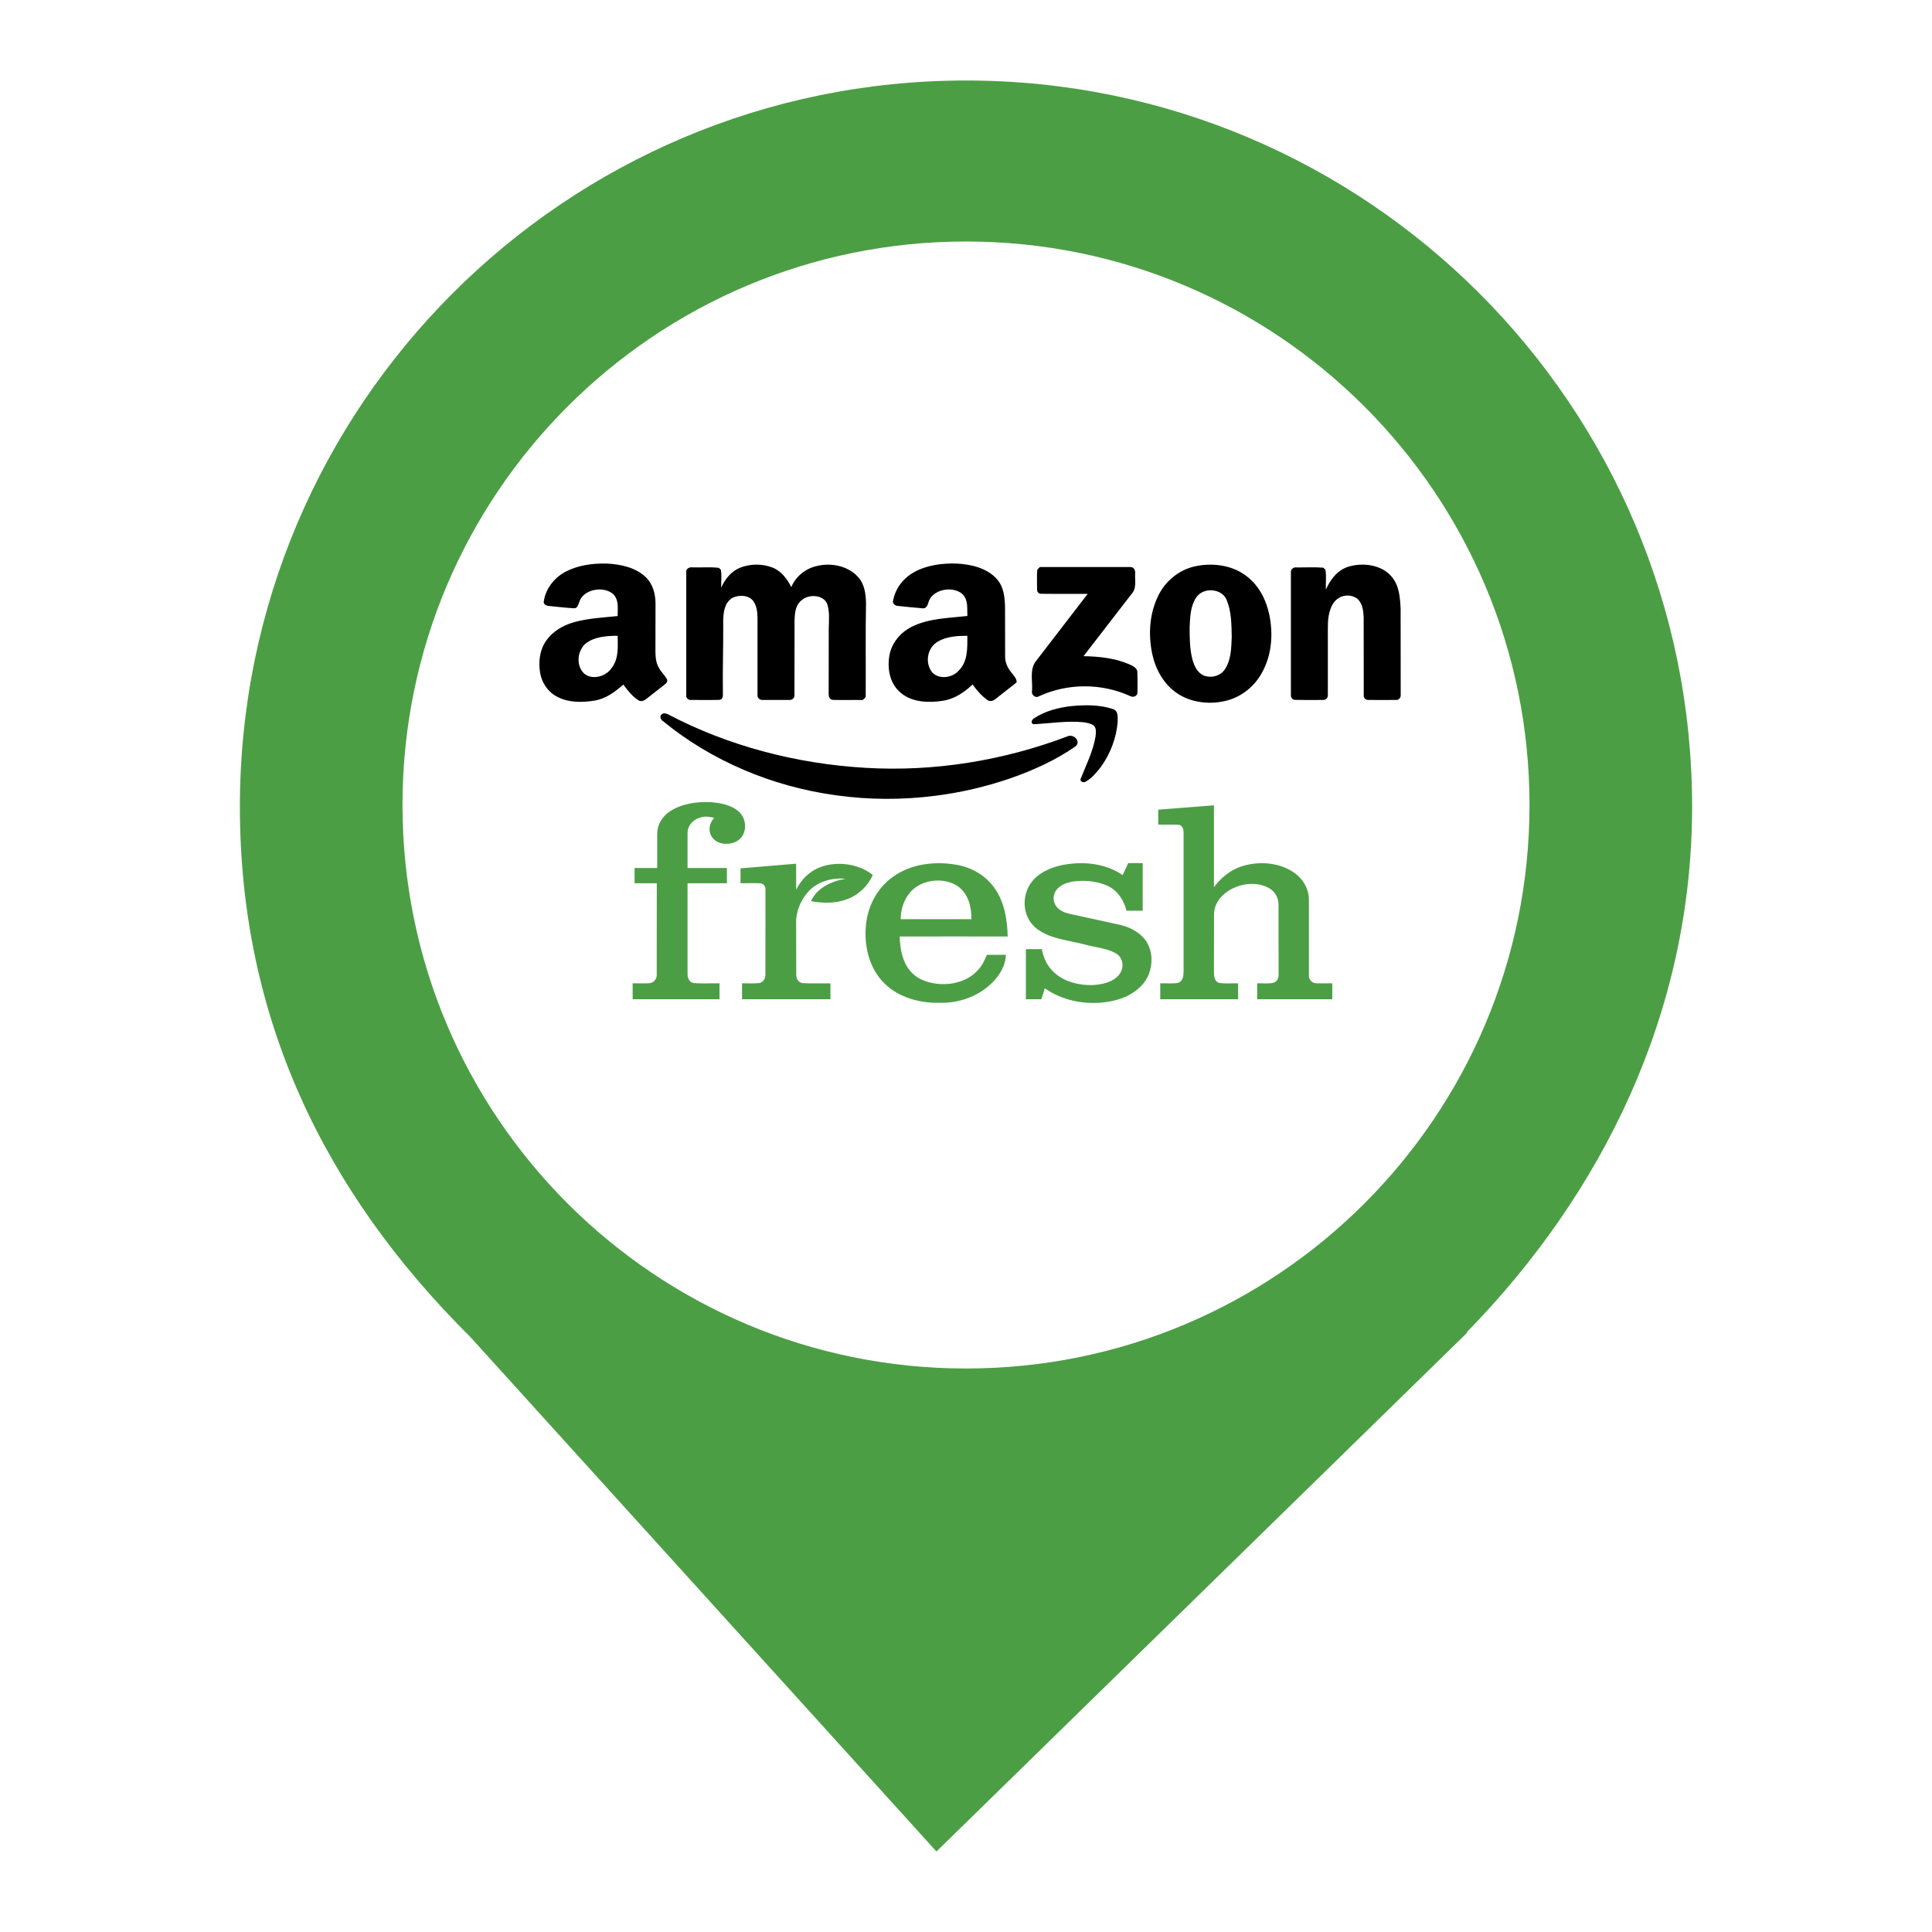
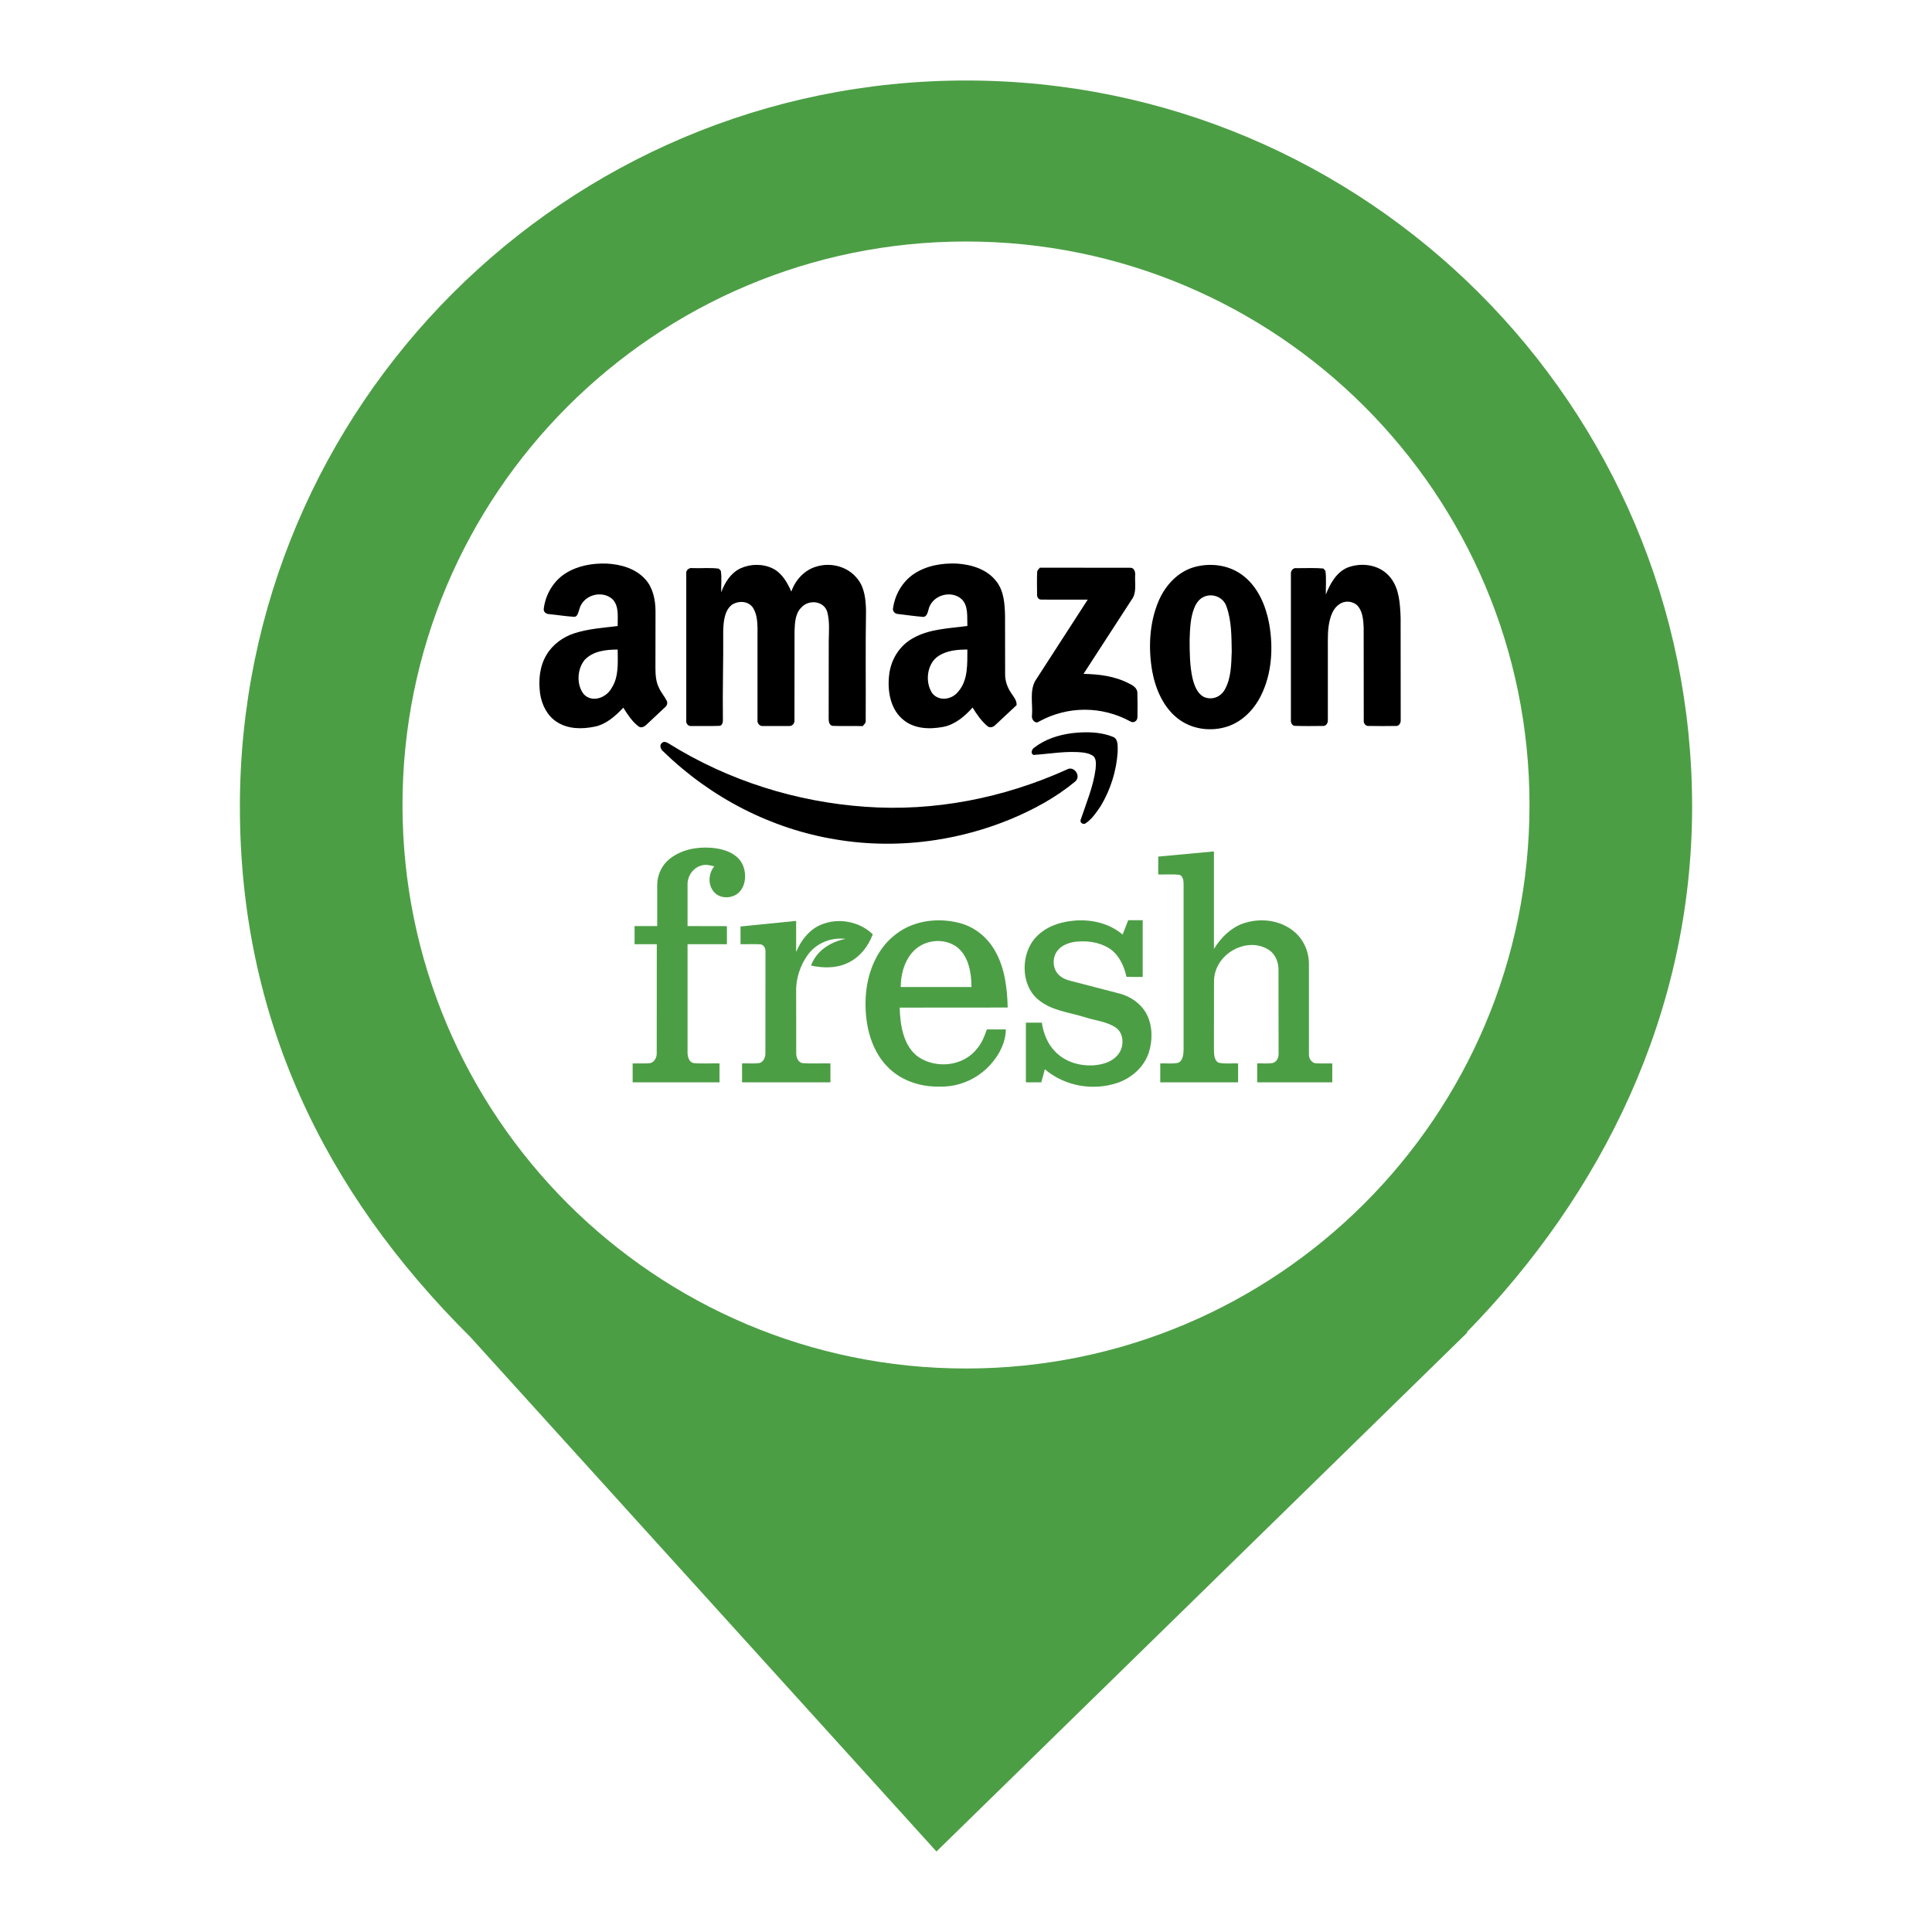
<svg xmlns="http://www.w3.org/2000/svg" style="isolation:isolate" viewBox="0 0 24 24" width="24pt" height="24pt">
  <defs>
-     <clipPath id="_clipPath_wM7HSFnnKK7GuifEmytgwrFRKsDZeCvw">
+     <clipPath id="_clipPath_L1K9hkX90WdHKWSgkx5L3yqvN2BFAMw1">
      <rect width="24" height="24" />
    </clipPath>
  </defs>
-   <g clip-path="url(#_clipPath_wM7HSFnnKK7GuifEmytgwrFRKsDZeCvw)">
-     <clipPath id="_clipPath_fH6DaxXHuMKhkYMz2sXHKBxFlviFIgKG">
+   <g clip-path="url(#_clipPath_L1K9hkX90WdHKWSgkx5L3yqvN2BFAMw1)">
+     <clipPath id="_clipPath_1JTrolc0antwaWY7QR0TtBXYTAT8DWb4">
      <rect x="0" y="0" width="24" height="24" transform="matrix(1,0,0,1,0,0)" fill="rgb(255,255,255)" />
    </clipPath>
-     <g clip-path="url(#_clipPath_fH6DaxXHuMKhkYMz2sXHKBxFlviFIgKG)">
+     <g clip-path="url(#_clipPath_1JTrolc0antwaWY7QR0TtBXYTAT8DWb4)">
      <g>
        <path d=" M 18.219 16.551 C 19.896 14.836 21.02 12.588 21.02 10.02 C 21.02 5.042 16.978 1 12 1 C 7.022 1 2.98 5.042 2.98 10.02 C 2.98 12.62 4.007 14.787 5.844 16.61 L 5.844 16.61 L 11.633 23 L 18.23 16.551 L 18.219 16.551 L 18.219 16.551 Z " fill="rgb(76,158,69)" />
        <rect x="0" y="0" width="24" height="24" transform="matrix(1,0,0,1,0,0)" fill="none" />
      </g>
    </g>
-     <clipPath id="_clipPath_0FMZifkaAGoRhI1G3bHjyCCQzGx5SQpt">
+     <clipPath id="_clipPath_KfAJvKLF839VGyOIbhQWrM5vpvKytL1A">
      <rect x="2.98" y="1" width="18.04" height="22" transform="matrix(1,0,0,1,0,0)" fill="rgb(255,255,255)" />
    </clipPath>
-     <g clip-path="url(#_clipPath_0FMZifkaAGoRhI1G3bHjyCCQzGx5SQpt)">
+     <g clip-path="url(#_clipPath_KfAJvKLF839VGyOIbhQWrM5vpvKytL1A)">
      <g>
        <circle vector-effect="non-scaling-stroke" cx="12" cy="10" r="7" fill="rgb(255,255,255)" />
      </g>
    </g>
-     <path d=" M 8.319 10.081 C 8.465 9.984 8.653 9.956 8.83 9.965 C 8.956 9.974 9.093 10.002 9.184 10.088 C 9.285 10.187 9.284 10.374 9.153 10.45 C 9.059 10.502 8.915 10.494 8.851 10.407 C 8.792 10.333 8.807 10.226 8.873 10.159 C 8.822 10.15 8.769 10.136 8.717 10.151 C 8.616 10.171 8.538 10.257 8.541 10.351 L 8.541 10.783 L 9.03 10.783 L 9.03 10.972 L 8.541 10.972 L 8.541 12.09 C 8.538 12.138 8.556 12.204 8.619 12.212 C 8.724 12.221 8.831 12.213 8.938 12.215 L 8.938 12.413 L 7.859 12.413 L 7.859 12.215 C 7.928 12.214 7.998 12.218 8.067 12.214 C 8.124 12.21 8.162 12.155 8.158 12.106 L 8.159 10.972 L 7.883 10.972 L 7.883 10.783 L 8.164 10.783 L 8.164 10.354 C 8.164 10.248 8.224 10.144 8.319 10.081 Z  M 14.388 10.058 L 15.08 10.004 L 15.08 11.021 C 15.166 10.905 15.285 10.805 15.433 10.759 C 15.649 10.693 15.905 10.715 16.085 10.847 C 16.195 10.927 16.259 11.048 16.26 11.176 L 16.26 12.126 C 16.259 12.17 16.303 12.217 16.355 12.215 C 16.42 12.217 16.485 12.215 16.55 12.215 L 16.55 12.413 C 16.239 12.413 15.928 12.413 15.617 12.413 L 15.617 12.215 C 15.682 12.213 15.748 12.222 15.813 12.21 C 15.863 12.199 15.887 12.15 15.883 12.106 L 15.882 11.248 C 15.885 11.164 15.845 11.076 15.763 11.032 C 15.501 10.886 15.09 11.065 15.081 11.352 L 15.08 12.071 C 15.081 12.12 15.081 12.187 15.141 12.209 C 15.219 12.223 15.3 12.213 15.38 12.215 L 15.38 12.413 L 14.413 12.413 L 14.413 12.215 C 14.486 12.213 14.56 12.222 14.633 12.21 C 14.695 12.19 14.702 12.122 14.703 12.071 L 14.703 10.354 C 14.703 10.315 14.7 10.265 14.653 10.247 C 14.565 10.24 14.477 10.246 14.388 10.244 L 14.388 10.058 Z  M 9.199 10.787 L 9.89 10.729 L 9.89 11.053 C 9.949 10.933 10.049 10.826 10.185 10.774 C 10.4 10.692 10.667 10.729 10.842 10.869 C 10.784 11.001 10.672 11.114 10.526 11.169 C 10.384 11.225 10.224 11.222 10.075 11.195 C 10.143 11.035 10.325 10.946 10.503 10.917 C 10.33 10.898 10.147 10.956 10.037 11.08 C 9.941 11.191 9.884 11.333 9.89 11.475 L 9.891 12.105 C 9.889 12.152 9.916 12.209 9.974 12.213 C 10.088 12.219 10.202 12.214 10.316 12.216 L 10.316 12.413 C 9.95 12.413 9.584 12.413 9.218 12.413 L 9.218 12.215 C 9.289 12.214 9.36 12.22 9.431 12.212 C 9.483 12.203 9.51 12.152 9.508 12.108 L 9.509 11.053 C 9.513 11.018 9.489 10.979 9.449 10.973 C 9.366 10.968 9.282 10.973 9.199 10.972 L 9.199 10.787 L 9.199 10.787 Z  M 11.092 10.893 C 11.316 10.728 11.628 10.692 11.905 10.747 C 12.096 10.785 12.262 10.893 12.363 11.045 C 12.482 11.22 12.512 11.43 12.518 11.633 C 12.071 11.634 11.623 11.632 11.176 11.633 C 11.182 11.821 11.224 12.041 11.413 12.151 C 11.639 12.274 11.971 12.246 12.143 12.056 C 12.198 12 12.231 11.93 12.259 11.861 L 12.495 11.861 C 12.492 12 12.412 12.127 12.308 12.224 C 12.146 12.378 11.91 12.463 11.676 12.457 C 11.426 12.464 11.163 12.39 10.991 12.22 C 10.801 12.036 10.739 11.772 10.754 11.528 C 10.768 11.288 10.879 11.043 11.092 10.893 M 11.322 11.068 C 11.229 11.164 11.19 11.293 11.189 11.418 L 12.068 11.418 C 12.068 11.268 12.031 11.095 11.888 11.002 C 11.717 10.896 11.458 10.925 11.322 11.068 Z  M 12.873 10.895 C 12.992 10.791 13.158 10.742 13.32 10.728 C 13.538 10.707 13.77 10.748 13.946 10.871 L 14.015 10.722 L 14.195 10.722 L 14.195 11.313 C 14.128 11.313 14.061 11.313 13.994 11.313 C 13.963 11.193 13.894 11.073 13.772 11.011 C 13.647 10.949 13.499 10.933 13.359 10.947 C 13.279 10.956 13.196 10.979 13.141 11.035 C 13.075 11.099 13.071 11.208 13.135 11.275 C 13.177 11.32 13.239 11.342 13.301 11.355 L 13.91 11.488 C 14.046 11.518 14.175 11.591 14.245 11.703 C 14.319 11.825 14.32 11.976 14.27 12.105 C 14.207 12.262 14.047 12.373 13.875 12.42 C 13.574 12.503 13.229 12.454 12.979 12.277 C 12.965 12.322 12.951 12.368 12.935 12.413 L 12.744 12.413 L 12.744 11.791 L 12.942 11.791 C 12.962 11.902 13.013 12.012 13.106 12.09 C 13.228 12.198 13.404 12.241 13.572 12.237 C 13.689 12.23 13.818 12.204 13.895 12.116 C 13.967 12.037 13.962 11.901 13.862 11.843 C 13.747 11.777 13.607 11.77 13.48 11.734 C 13.281 11.681 13.06 11.667 12.893 11.547 C 12.675 11.393 12.678 11.064 12.873 10.895 L 12.873 10.895 Z " fill="rgb(76,158,69)" />
-     <path d=" M 7.026 7.102 C 7.18 7.021 7.363 6.996 7.539 7.001 C 7.711 7.009 7.895 7.05 8.018 7.166 C 8.111 7.253 8.142 7.378 8.143 7.495 L 8.142 8.091 C 8.143 8.16 8.147 8.233 8.185 8.295 C 8.21 8.345 8.254 8.384 8.282 8.432 C 8.298 8.456 8.284 8.485 8.261 8.5 L 8.033 8.679 C 8.006 8.703 7.963 8.723 7.929 8.698 C 7.851 8.647 7.796 8.575 7.743 8.504 C 7.643 8.593 7.528 8.679 7.386 8.703 C 7.23 8.729 7.057 8.729 6.917 8.653 C 6.8 8.591 6.729 8.475 6.709 8.355 C 6.687 8.219 6.704 8.072 6.788 7.954 C 6.867 7.843 6.996 7.766 7.135 7.728 C 7.31 7.68 7.493 7.671 7.673 7.653 C 7.671 7.558 7.693 7.445 7.609 7.373 C 7.481 7.274 7.241 7.326 7.196 7.479 C 7.183 7.508 7.175 7.559 7.13 7.556 C 7.027 7.551 6.925 7.537 6.823 7.528 C 6.791 7.527 6.755 7.511 6.754 7.479 C 6.773 7.324 6.877 7.181 7.026 7.102 M 7.265 8.003 C 7.169 8.099 7.157 8.267 7.254 8.365 C 7.356 8.454 7.528 8.403 7.596 8.301 C 7.689 8.184 7.674 8.034 7.673 7.898 C 7.532 7.898 7.373 7.91 7.265 8.003 Z  M 11.349 7.111 C 11.509 7.02 11.704 6.994 11.89 7.001 C 12.069 7.011 12.264 7.059 12.381 7.191 C 12.471 7.289 12.482 7.423 12.485 7.546 L 12.486 8.161 C 12.487 8.228 12.515 8.293 12.558 8.347 C 12.588 8.387 12.631 8.425 12.629 8.477 L 12.368 8.682 C 12.342 8.706 12.298 8.72 12.266 8.696 C 12.192 8.643 12.133 8.575 12.082 8.503 C 11.983 8.596 11.864 8.68 11.72 8.704 C 11.544 8.733 11.34 8.727 11.199 8.614 C 11.056 8.504 11.022 8.318 11.046 8.158 C 11.069 7.998 11.177 7.858 11.334 7.782 C 11.543 7.68 11.787 7.678 12.017 7.652 C 12.012 7.558 12.032 7.445 11.948 7.373 C 11.82 7.273 11.578 7.327 11.534 7.481 C 11.525 7.512 11.51 7.56 11.465 7.557 C 11.361 7.549 11.257 7.537 11.153 7.527 C 11.123 7.526 11.095 7.505 11.092 7.477 C 11.114 7.326 11.208 7.192 11.349 7.111 M 11.657 7.966 C 11.515 8.043 11.486 8.238 11.582 8.355 C 11.668 8.444 11.831 8.42 11.907 8.333 C 12.027 8.216 12.016 8.046 12.017 7.898 C 11.894 7.898 11.764 7.906 11.657 7.966 Z  M 9.197 7.051 C 9.323 7.002 9.474 7.001 9.6 7.052 C 9.711 7.098 9.78 7.196 9.83 7.293 C 9.881 7.169 9.997 7.067 10.139 7.033 C 10.318 6.986 10.531 7.029 10.653 7.161 C 10.741 7.252 10.755 7.378 10.758 7.493 C 10.75 7.874 10.757 8.255 10.754 8.636 C 10.76 8.663 10.734 8.679 10.717 8.696 C 10.592 8.693 10.468 8.699 10.344 8.694 C 10.302 8.69 10.293 8.649 10.294 8.618 L 10.295 7.81 C 10.297 7.708 10.308 7.602 10.276 7.503 C 10.23 7.386 10.043 7.376 9.955 7.459 C 9.879 7.52 9.874 7.618 9.87 7.703 L 9.869 8.633 C 9.871 8.65 9.865 8.667 9.852 8.679 C 9.839 8.691 9.821 8.697 9.802 8.695 L 9.474 8.695 C 9.456 8.696 9.438 8.69 9.426 8.678 C 9.414 8.667 9.408 8.65 9.41 8.634 L 9.41 7.67 C 9.408 7.598 9.4 7.522 9.354 7.462 C 9.296 7.389 9.173 7.387 9.093 7.43 C 8.998 7.492 8.987 7.609 8.984 7.706 C 8.987 8.009 8.975 8.312 8.98 8.616 C 8.982 8.647 8.978 8.695 8.932 8.694 C 8.816 8.697 8.701 8.695 8.585 8.695 C 8.548 8.699 8.518 8.667 8.525 8.634 L 8.525 7.108 C 8.517 7.069 8.563 7.041 8.602 7.048 C 8.711 7.052 8.821 7.041 8.929 7.054 L 8.954 7.076 C 8.968 7.15 8.957 7.226 8.959 7.301 C 9.004 7.197 9.081 7.097 9.197 7.051 L 9.197 7.051 Z  M 14.841 7.036 C 15.05 6.989 15.286 7.017 15.459 7.138 C 15.63 7.255 15.725 7.441 15.766 7.628 C 15.819 7.877 15.8 8.148 15.666 8.375 C 15.58 8.524 15.433 8.648 15.254 8.699 C 15.045 8.758 14.802 8.733 14.624 8.613 C 14.451 8.497 14.354 8.31 14.313 8.122 C 14.263 7.88 14.278 7.621 14.391 7.394 C 14.476 7.224 14.638 7.082 14.841 7.036 Z  M 14.955 7.348 C 14.898 7.368 14.858 7.415 14.835 7.465 C 14.786 7.568 14.783 7.683 14.778 7.793 C 14.778 7.927 14.779 8.062 14.813 8.193 C 14.834 8.269 14.87 8.352 14.95 8.39 C 15.047 8.429 15.16 8.397 15.215 8.316 C 15.295 8.196 15.295 8.051 15.301 7.916 C 15.298 7.758 15.299 7.595 15.235 7.447 C 15.195 7.349 15.058 7.308 14.955 7.348 L 14.955 7.348 Z  M 16.746 7.041 C 16.926 6.985 17.153 7.014 17.278 7.153 C 17.383 7.266 17.392 7.422 17.399 7.564 L 17.4 8.634 C 17.403 8.662 17.379 8.697 17.345 8.695 C 17.229 8.696 17.113 8.696 16.997 8.695 C 16.963 8.697 16.936 8.665 16.941 8.636 L 16.94 7.669 C 16.936 7.59 16.928 7.501 16.865 7.441 C 16.803 7.389 16.702 7.384 16.634 7.427 C 16.577 7.459 16.544 7.516 16.525 7.573 C 16.488 7.678 16.496 7.79 16.495 7.899 L 16.495 8.634 C 16.497 8.664 16.472 8.698 16.436 8.695 C 16.32 8.696 16.204 8.697 16.089 8.694 C 16.055 8.696 16.032 8.661 16.036 8.633 L 16.036 7.11 C 16.034 7.092 16.041 7.075 16.055 7.063 C 16.07 7.051 16.089 7.045 16.109 7.049 C 16.218 7.05 16.329 7.043 16.439 7.052 L 16.465 7.077 C 16.478 7.158 16.468 7.242 16.47 7.324 C 16.524 7.206 16.607 7.086 16.746 7.041 L 16.746 7.041 Z  M 12.917 7.044 L 14.039 7.044 C 14.087 7.041 14.107 7.089 14.101 7.125 C 14.096 7.209 14.123 7.306 14.058 7.377 L 13.46 8.151 C 13.651 8.155 13.845 8.174 14.02 8.249 C 14.068 8.269 14.13 8.297 14.129 8.353 C 14.132 8.435 14.131 8.518 14.13 8.6 C 14.131 8.62 14.12 8.638 14.102 8.648 C 14.083 8.658 14.061 8.658 14.042 8.648 C 13.686 8.485 13.265 8.485 12.909 8.648 C 12.861 8.68 12.808 8.627 12.82 8.583 C 12.83 8.465 12.79 8.335 12.858 8.227 L 13.512 7.377 C 13.319 7.376 13.127 7.379 12.935 7.376 C 12.901 7.379 12.879 7.348 12.883 7.32 C 12.882 7.244 12.88 7.167 12.884 7.09 C 12.884 7.07 12.906 7.059 12.917 7.044 Z  M 13.314 8.771 C 13.483 8.755 13.66 8.754 13.822 8.807 C 13.897 8.829 13.883 8.913 13.884 8.968 C 13.868 9.167 13.794 9.363 13.674 9.529 C 13.621 9.596 13.565 9.666 13.487 9.71 C 13.459 9.729 13.409 9.706 13.425 9.673 C 13.494 9.499 13.581 9.328 13.61 9.144 C 13.613 9.1 13.623 9.047 13.586 9.012 C 13.55 8.988 13.504 8.978 13.46 8.972 C 13.252 8.952 13.045 8.986 12.838 8.997 C 12.798 8.981 12.818 8.938 12.847 8.922 C 12.983 8.832 13.149 8.789 13.314 8.771 L 13.314 8.771 Z  M 8.223 8.872 C 8.248 8.851 8.282 8.865 8.307 8.878 C 9.049 9.267 9.894 9.488 10.748 9.538 C 11.602 9.59 12.467 9.448 13.256 9.149 C 13.339 9.108 13.436 9.215 13.357 9.274 C 13.113 9.444 12.834 9.57 12.547 9.67 C 12.249 9.772 11.938 9.845 11.622 9.885 C 11.212 9.938 10.793 9.937 10.383 9.879 C 9.59 9.771 8.835 9.449 8.241 8.962 C 8.209 8.944 8.186 8.895 8.223 8.872 L 8.223 8.872 Z " fill="rgb(0,0,0)" />
+     <path d=" M 8.319 10.669 C 8.465 10.553 8.653 10.519 8.83 10.531 C 8.956 10.541 9.093 10.574 9.184 10.676 C 9.285 10.794 9.284 11.017 9.153 11.108 C 9.059 11.17 8.915 11.16 8.851 11.056 C 8.792 10.968 8.807 10.841 8.873 10.762 C 8.822 10.75 8.769 10.734 8.717 10.751 C 8.616 10.775 8.538 10.878 8.541 10.99 L 8.541 11.504 L 9.03 11.505 L 9.03 11.729 L 8.541 11.729 L 8.541 13.06 C 8.538 13.118 8.556 13.197 8.619 13.206 C 8.724 13.216 8.831 13.207 8.938 13.21 L 8.938 13.445 L 7.859 13.445 L 7.859 13.21 C 7.928 13.209 7.998 13.213 8.067 13.208 C 8.124 13.203 8.162 13.138 8.158 13.079 L 8.159 11.729 L 7.883 11.729 L 7.883 11.504 L 8.164 11.504 L 8.164 10.994 C 8.164 10.867 8.224 10.743 8.319 10.669 Z  M 14.388 10.641 L 15.08 10.577 L 15.08 11.788 C 15.166 11.649 15.285 11.53 15.433 11.475 C 15.649 11.397 15.905 11.424 16.085 11.58 C 16.195 11.676 16.259 11.82 16.26 11.972 L 16.26 13.103 C 16.259 13.156 16.303 13.212 16.355 13.209 C 16.42 13.212 16.485 13.209 16.55 13.21 L 16.55 13.445 C 16.239 13.445 15.928 13.445 15.617 13.445 L 15.617 13.21 C 15.682 13.207 15.748 13.217 15.813 13.204 C 15.863 13.19 15.887 13.132 15.883 13.08 L 15.882 12.058 C 15.885 11.958 15.845 11.853 15.763 11.801 C 15.501 11.627 15.09 11.84 15.081 12.181 L 15.08 13.038 C 15.081 13.096 15.081 13.176 15.141 13.202 C 15.219 13.218 15.3 13.207 15.38 13.21 L 15.38 13.445 L 14.413 13.445 L 14.413 13.21 C 14.486 13.207 14.56 13.218 14.633 13.203 C 14.695 13.179 14.702 13.098 14.703 13.037 L 14.703 10.994 C 14.703 10.947 14.7 10.887 14.653 10.867 C 14.565 10.858 14.477 10.865 14.388 10.863 L 14.388 10.641 Z  M 9.199 11.509 L 9.89 11.44 L 9.89 11.826 C 9.949 11.683 10.049 11.555 10.185 11.493 C 10.4 11.396 10.667 11.439 10.842 11.606 C 10.784 11.763 10.672 11.899 10.526 11.964 C 10.384 12.031 10.224 12.026 10.075 11.995 C 10.143 11.805 10.325 11.698 10.503 11.663 C 10.33 11.642 10.147 11.71 10.037 11.858 C 9.941 11.99 9.884 12.159 9.89 12.328 L 9.891 13.079 C 9.889 13.135 9.916 13.202 9.974 13.207 C 10.088 13.214 10.202 13.208 10.316 13.21 L 10.316 13.445 C 9.95 13.445 9.584 13.445 9.218 13.445 L 9.218 13.21 C 9.289 13.208 9.36 13.215 9.431 13.206 C 9.483 13.195 9.51 13.135 9.508 13.081 L 9.509 11.825 C 9.513 11.784 9.489 11.737 9.449 11.731 C 9.366 11.725 9.282 11.731 9.199 11.729 L 9.199 11.509 L 9.199 11.509 Z  M 11.092 11.635 C 11.316 11.439 11.628 11.395 11.905 11.462 C 12.096 11.507 12.262 11.635 12.363 11.816 C 12.482 12.025 12.512 12.275 12.518 12.516 C 12.071 12.517 11.623 12.516 11.176 12.517 C 11.182 12.74 11.224 13.002 11.413 13.133 C 11.639 13.28 11.971 13.246 12.143 13.02 C 12.198 12.953 12.231 12.87 12.259 12.788 L 12.495 12.788 C 12.492 12.953 12.412 13.104 12.308 13.22 C 12.146 13.404 11.91 13.504 11.676 13.498 C 11.426 13.505 11.163 13.418 10.991 13.215 C 10.801 12.996 10.739 12.682 10.754 12.391 C 10.768 12.105 10.879 11.814 11.092 11.635 M 11.322 11.844 C 11.229 11.958 11.19 12.111 11.189 12.261 L 12.068 12.261 C 12.068 12.082 12.031 11.876 11.888 11.765 C 11.717 11.639 11.458 11.674 11.322 11.844 Z  M 12.873 11.638 C 12.992 11.513 13.158 11.456 13.32 11.439 C 13.538 11.414 13.77 11.462 13.946 11.609 L 14.015 11.431 L 14.195 11.431 L 14.195 12.136 C 14.128 12.136 14.061 12.136 13.994 12.135 C 13.963 11.993 13.894 11.85 13.772 11.776 C 13.647 11.701 13.499 11.683 13.359 11.699 C 13.279 11.71 13.196 11.738 13.141 11.804 C 13.075 11.88 13.071 12.011 13.135 12.09 C 13.177 12.144 13.239 12.17 13.301 12.185 L 13.91 12.343 C 14.046 12.379 14.175 12.467 14.245 12.6 C 14.319 12.745 14.32 12.924 14.27 13.078 C 14.207 13.265 14.047 13.397 13.875 13.454 C 13.574 13.552 13.229 13.494 12.979 13.283 C 12.965 13.337 12.951 13.391 12.935 13.445 L 12.744 13.445 L 12.744 12.704 L 12.942 12.704 C 12.962 12.837 13.013 12.967 13.106 13.061 C 13.228 13.19 13.404 13.241 13.572 13.235 C 13.689 13.227 13.818 13.196 13.895 13.092 C 13.967 12.998 13.962 12.835 13.862 12.766 C 13.747 12.688 13.607 12.679 13.48 12.637 C 13.281 12.574 13.06 12.557 12.893 12.414 C 12.675 12.231 12.678 11.839 12.873 11.638 L 12.873 11.638 Z " fill="rgb(76,158,69)" />
+     <path d=" M 7.026 7.122 C 7.18 7.025 7.363 6.995 7.539 7.001 C 7.711 7.011 7.895 7.06 8.018 7.198 C 8.111 7.301 8.142 7.45 8.143 7.59 L 8.142 8.299 C 8.143 8.382 8.147 8.468 8.185 8.542 C 8.21 8.601 8.254 8.648 8.282 8.705 C 8.298 8.734 8.284 8.768 8.261 8.786 L 8.033 9 C 8.006 9.027 7.963 9.051 7.929 9.021 C 7.851 8.961 7.796 8.876 7.743 8.791 C 7.643 8.897 7.528 8.999 7.386 9.027 C 7.23 9.059 7.057 9.059 6.917 8.968 C 6.8 8.894 6.729 8.756 6.709 8.614 C 6.687 8.451 6.704 8.276 6.788 8.136 C 6.867 8.003 6.996 7.912 7.135 7.867 C 7.31 7.81 7.493 7.799 7.673 7.777 C 7.671 7.665 7.693 7.53 7.609 7.444 C 7.481 7.326 7.241 7.388 7.196 7.571 C 7.183 7.605 7.175 7.666 7.13 7.662 C 7.027 7.656 6.925 7.639 6.823 7.629 C 6.791 7.628 6.755 7.609 6.754 7.57 C 6.773 7.386 6.877 7.215 7.026 7.122 M 7.265 8.195 C 7.169 8.308 7.157 8.508 7.254 8.626 C 7.356 8.731 7.528 8.671 7.596 8.55 C 7.689 8.41 7.674 8.231 7.673 8.069 C 7.532 8.07 7.373 8.084 7.265 8.195 Z  M 11.349 7.132 C 11.509 7.024 11.704 6.993 11.89 7.001 C 12.069 7.014 12.264 7.07 12.381 7.227 C 12.471 7.345 12.482 7.504 12.485 7.65 L 12.486 8.383 C 12.487 8.463 12.515 8.54 12.558 8.604 C 12.588 8.652 12.631 8.696 12.629 8.759 L 12.368 9.003 C 12.342 9.031 12.298 9.048 12.266 9.02 C 12.192 8.957 12.133 8.875 12.082 8.789 C 11.983 8.9 11.864 9 11.72 9.029 C 11.544 9.063 11.34 9.057 11.199 8.922 C 11.056 8.79 11.022 8.57 11.046 8.378 C 11.069 8.188 11.177 8.021 11.334 7.932 C 11.543 7.81 11.787 7.808 12.017 7.776 C 12.012 7.664 12.032 7.529 11.948 7.445 C 11.82 7.325 11.578 7.389 11.534 7.573 C 11.525 7.609 11.51 7.667 11.465 7.663 C 11.361 7.654 11.257 7.64 11.153 7.627 C 11.123 7.626 11.095 7.602 11.092 7.568 C 11.114 7.389 11.208 7.229 11.349 7.132 M 11.657 8.15 C 11.515 8.242 11.486 8.474 11.582 8.613 C 11.668 8.719 11.831 8.69 11.907 8.587 C 12.027 8.447 12.016 8.245 12.017 8.069 C 11.894 8.069 11.764 8.079 11.657 8.15 Z  M 9.197 7.061 C 9.323 7.003 9.474 7.001 9.6 7.062 C 9.711 7.117 9.78 7.234 9.83 7.349 C 9.881 7.201 9.997 7.08 10.139 7.039 C 10.318 6.983 10.531 7.034 10.653 7.192 C 10.741 7.3 10.755 7.45 10.758 7.588 C 10.75 8.041 10.757 8.494 10.754 8.948 C 10.76 8.98 10.734 8.999 10.717 9.02 C 10.592 9.016 10.468 9.022 10.344 9.017 C 10.302 9.012 10.293 8.963 10.294 8.926 L 10.295 7.965 C 10.297 7.843 10.308 7.717 10.276 7.599 C 10.23 7.459 10.043 7.447 9.955 7.546 C 9.879 7.619 9.874 7.736 9.87 7.837 L 9.869 8.945 C 9.871 8.965 9.865 8.984 9.852 8.999 C 9.839 9.013 9.821 9.02 9.802 9.019 L 9.474 9.019 C 9.456 9.02 9.438 9.012 9.426 8.998 C 9.414 8.984 9.408 8.965 9.41 8.946 L 9.41 7.797 C 9.408 7.713 9.4 7.622 9.354 7.55 C 9.296 7.463 9.173 7.46 9.093 7.512 C 8.998 7.585 8.987 7.725 8.984 7.84 C 8.987 8.201 8.975 8.562 8.98 8.924 C 8.982 8.961 8.978 9.018 8.932 9.017 C 8.816 9.021 8.701 9.018 8.585 9.019 C 8.548 9.023 8.518 8.985 8.525 8.946 L 8.525 7.129 C 8.517 7.082 8.563 7.049 8.602 7.057 C 8.711 7.062 8.821 7.049 8.929 7.064 L 8.954 7.09 C 8.968 7.178 8.957 7.269 8.959 7.358 C 9.004 7.234 9.081 7.116 9.197 7.061 L 9.197 7.061 Z  M 14.841 7.043 C 15.05 6.987 15.286 7.02 15.459 7.164 C 15.63 7.304 15.725 7.525 15.766 7.748 C 15.819 8.045 15.8 8.367 15.666 8.637 C 15.58 8.814 15.433 8.962 15.254 9.023 C 15.045 9.093 14.802 9.063 14.624 8.92 C 14.451 8.782 14.354 8.56 14.313 8.337 C 14.263 8.048 14.278 7.739 14.391 7.47 C 14.476 7.267 14.638 7.098 14.841 7.043 Z  M 14.955 7.414 C 14.898 7.438 14.858 7.494 14.835 7.554 C 14.786 7.677 14.783 7.813 14.778 7.944 C 14.778 8.103 14.779 8.265 14.813 8.421 C 14.834 8.511 14.87 8.61 14.95 8.655 C 15.047 8.702 15.16 8.664 15.215 8.566 C 15.295 8.424 15.295 8.251 15.301 8.09 C 15.298 7.903 15.299 7.709 15.235 7.532 C 15.195 7.415 15.058 7.366 14.955 7.414 L 14.955 7.414 Z  M 16.746 7.048 C 16.926 6.982 17.153 7.016 17.278 7.182 C 17.383 7.317 17.392 7.503 17.399 7.671 L 17.4 8.945 C 17.403 8.978 17.379 9.021 17.345 9.018 C 17.229 9.02 17.113 9.02 16.997 9.018 C 16.963 9.02 16.936 8.982 16.941 8.948 L 16.94 7.797 C 16.936 7.702 16.928 7.597 16.865 7.525 C 16.803 7.463 16.702 7.457 16.634 7.509 C 16.577 7.547 16.544 7.614 16.525 7.682 C 16.488 7.807 16.496 7.94 16.495 8.07 L 16.495 8.946 C 16.497 8.982 16.472 9.021 16.436 9.018 C 16.32 9.019 16.204 9.021 16.089 9.017 C 16.055 9.02 16.032 8.978 16.036 8.945 L 16.036 7.131 C 16.034 7.11 16.041 7.089 16.055 7.075 C 16.07 7.06 16.089 7.054 16.109 7.058 C 16.218 7.059 16.329 7.052 16.439 7.062 L 16.465 7.091 C 16.478 7.189 16.468 7.288 16.47 7.386 C 16.524 7.246 16.607 7.102 16.746 7.048 L 16.746 7.048 Z  M 12.917 7.052 L 14.039 7.053 C 14.087 7.049 14.107 7.105 14.101 7.149 C 14.096 7.249 14.123 7.364 14.058 7.449 L 13.46 8.371 C 13.651 8.375 13.845 8.398 14.02 8.488 C 14.068 8.511 14.13 8.544 14.129 8.611 C 14.132 8.709 14.131 8.807 14.13 8.905 C 14.131 8.928 14.12 8.95 14.102 8.962 C 14.083 8.974 14.061 8.974 14.042 8.962 C 13.686 8.768 13.265 8.768 12.909 8.962 C 12.861 9 12.808 8.937 12.82 8.884 C 12.83 8.744 12.79 8.589 12.858 8.461 L 13.512 7.449 C 13.319 7.448 13.127 7.451 12.935 7.448 C 12.901 7.451 12.879 7.414 12.883 7.381 C 12.882 7.29 12.88 7.198 12.884 7.107 C 12.884 7.083 12.906 7.07 12.917 7.052 Z  M 13.314 9.108 C 13.483 9.089 13.66 9.088 13.822 9.152 C 13.897 9.178 13.883 9.277 13.884 9.344 C 13.868 9.58 13.794 9.813 13.674 10.012 C 13.621 10.091 13.565 10.174 13.487 10.227 C 13.459 10.249 13.409 10.221 13.425 10.182 C 13.494 9.976 13.581 9.772 13.61 9.553 C 13.613 9.501 13.623 9.437 13.586 9.396 C 13.55 9.367 13.504 9.355 13.46 9.349 C 13.252 9.324 13.045 9.365 12.838 9.378 C 12.798 9.359 12.818 9.307 12.847 9.288 C 12.983 9.182 13.149 9.13 13.314 9.108 L 13.314 9.108 Z  M 8.223 9.229 C 8.248 9.204 8.282 9.221 8.307 9.236 C 9.049 9.699 9.894 9.962 10.748 10.022 C 11.602 10.084 12.467 9.915 13.256 9.558 C 13.339 9.51 13.436 9.637 13.357 9.708 C 13.113 9.91 12.834 10.06 12.547 10.179 C 12.249 10.301 11.938 10.387 11.622 10.435 C 11.212 10.498 10.793 10.497 10.383 10.428 C 9.59 10.299 8.835 9.915 8.241 9.336 C 8.209 9.314 8.186 9.256 8.223 9.229 L 8.223 9.229 Z " fill="rgb(0,0,0)" />
  </g>
</svg>
